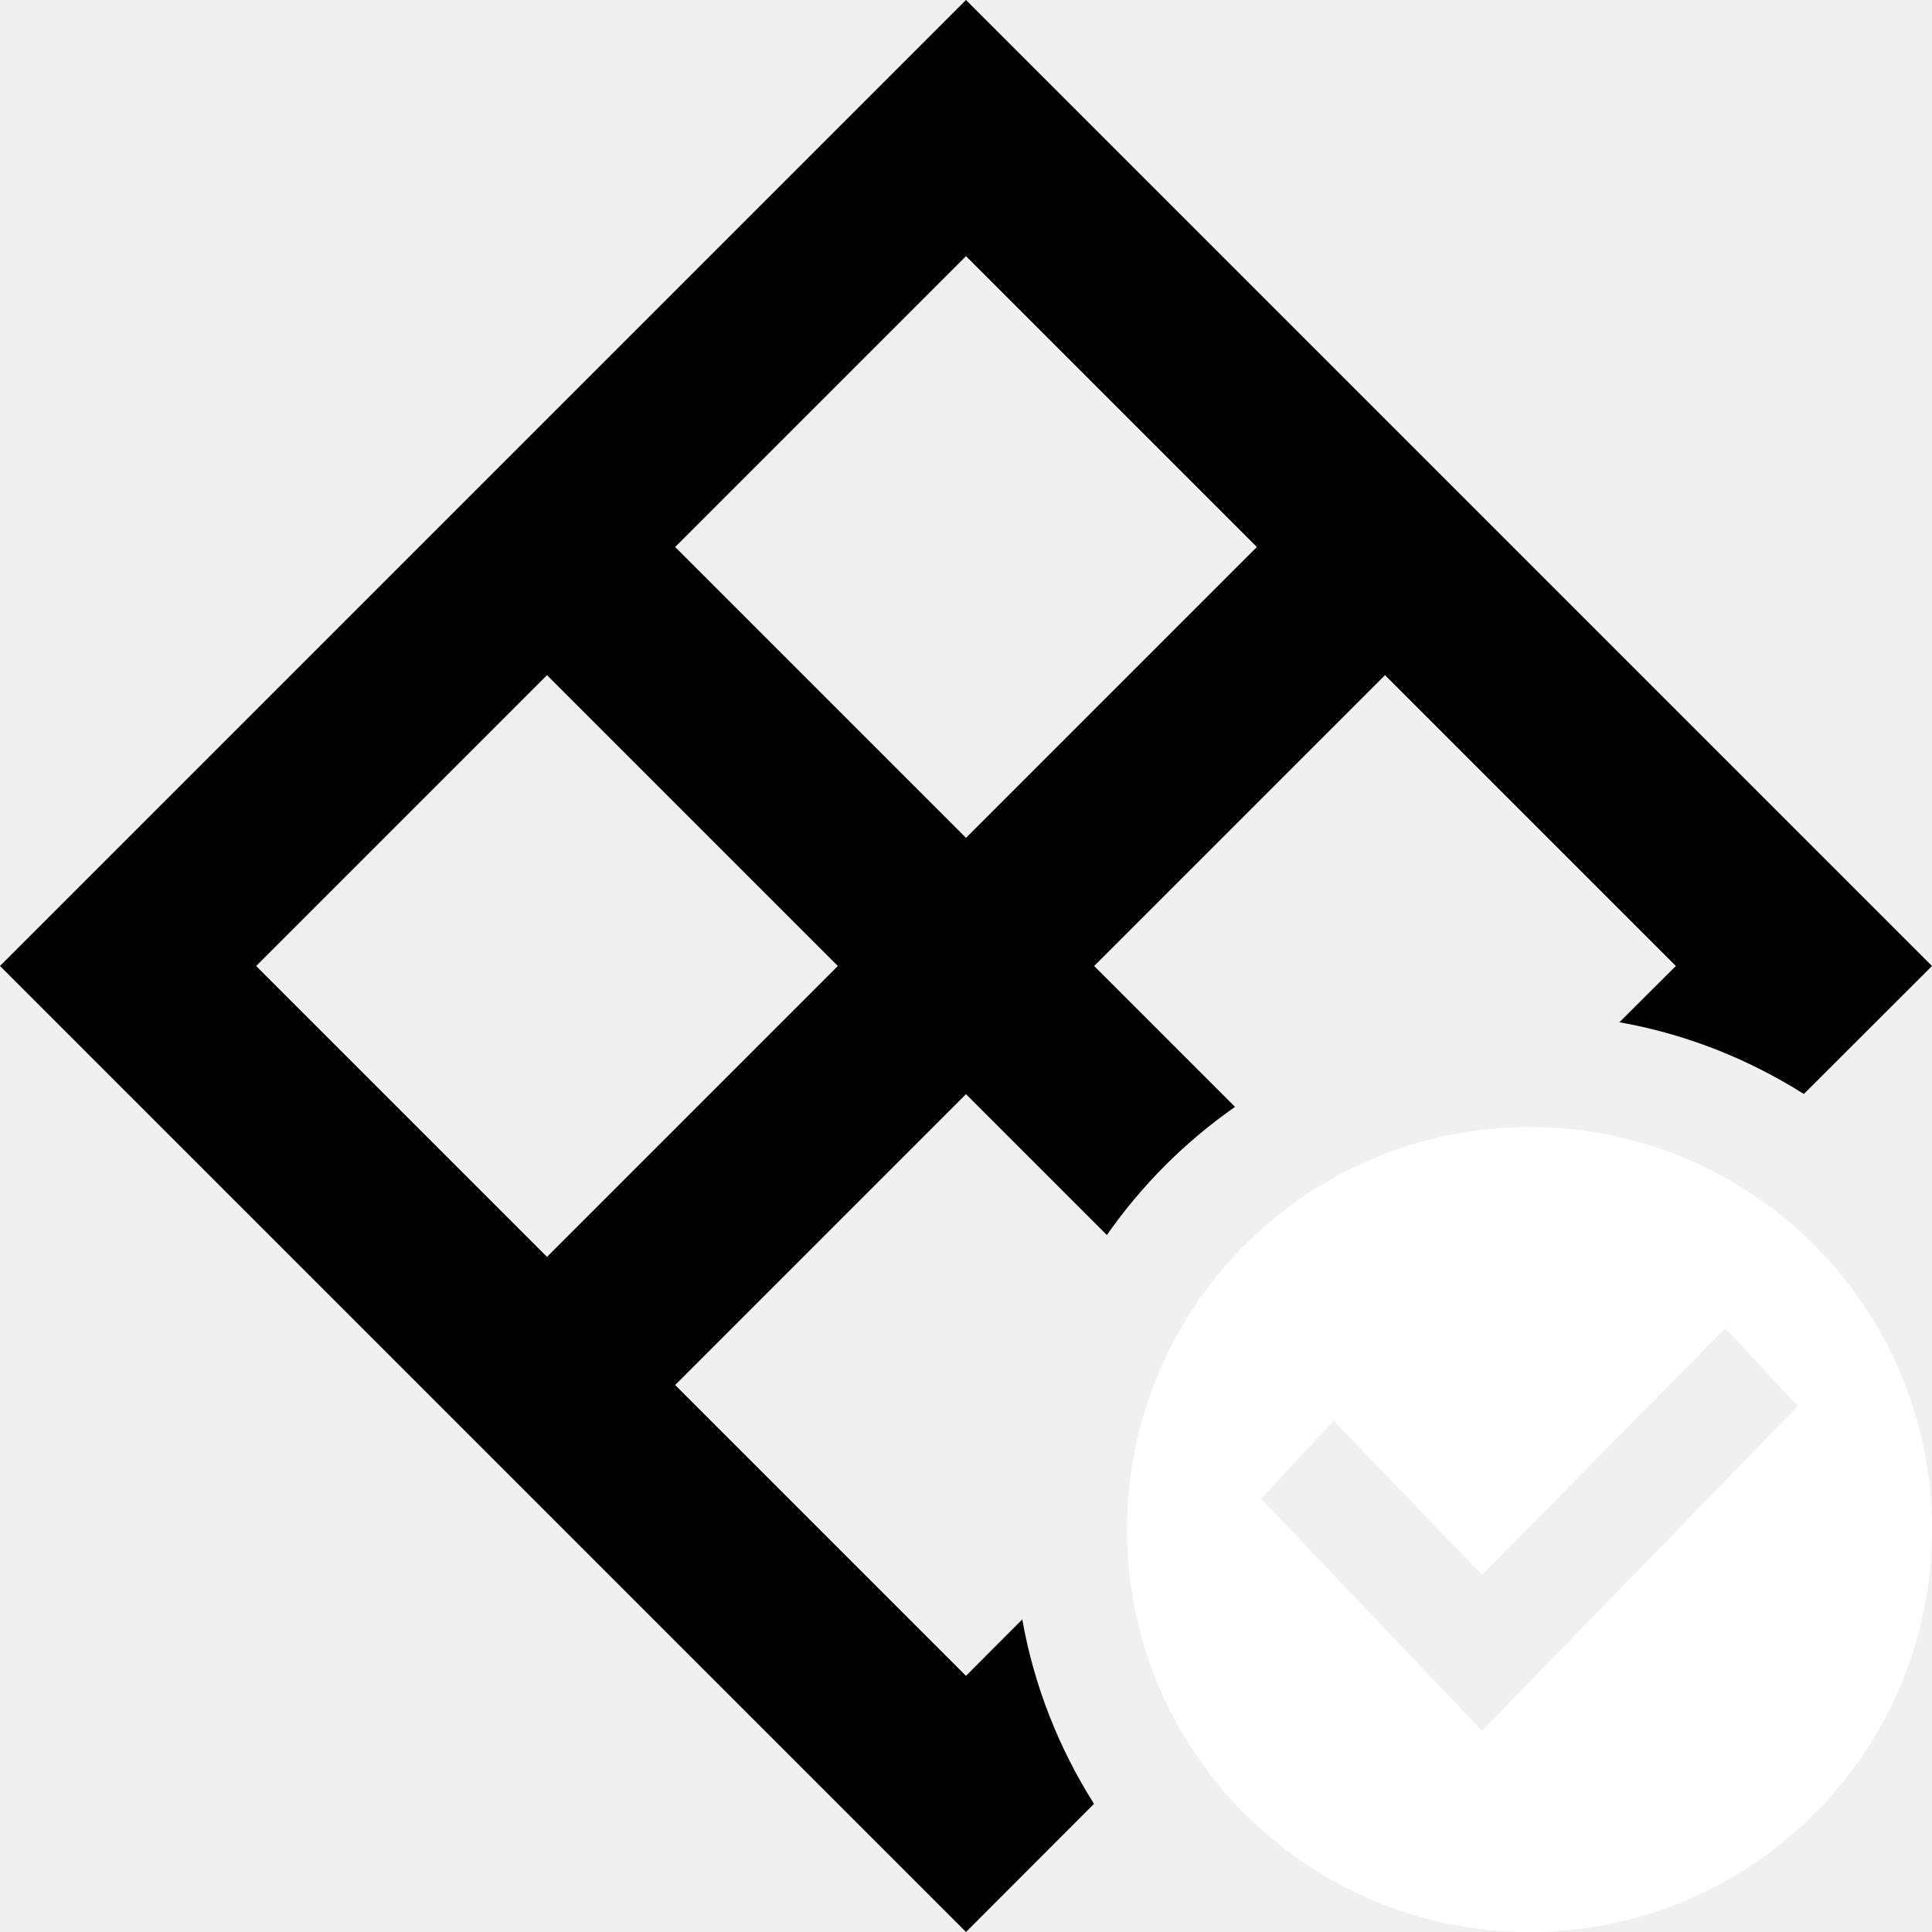
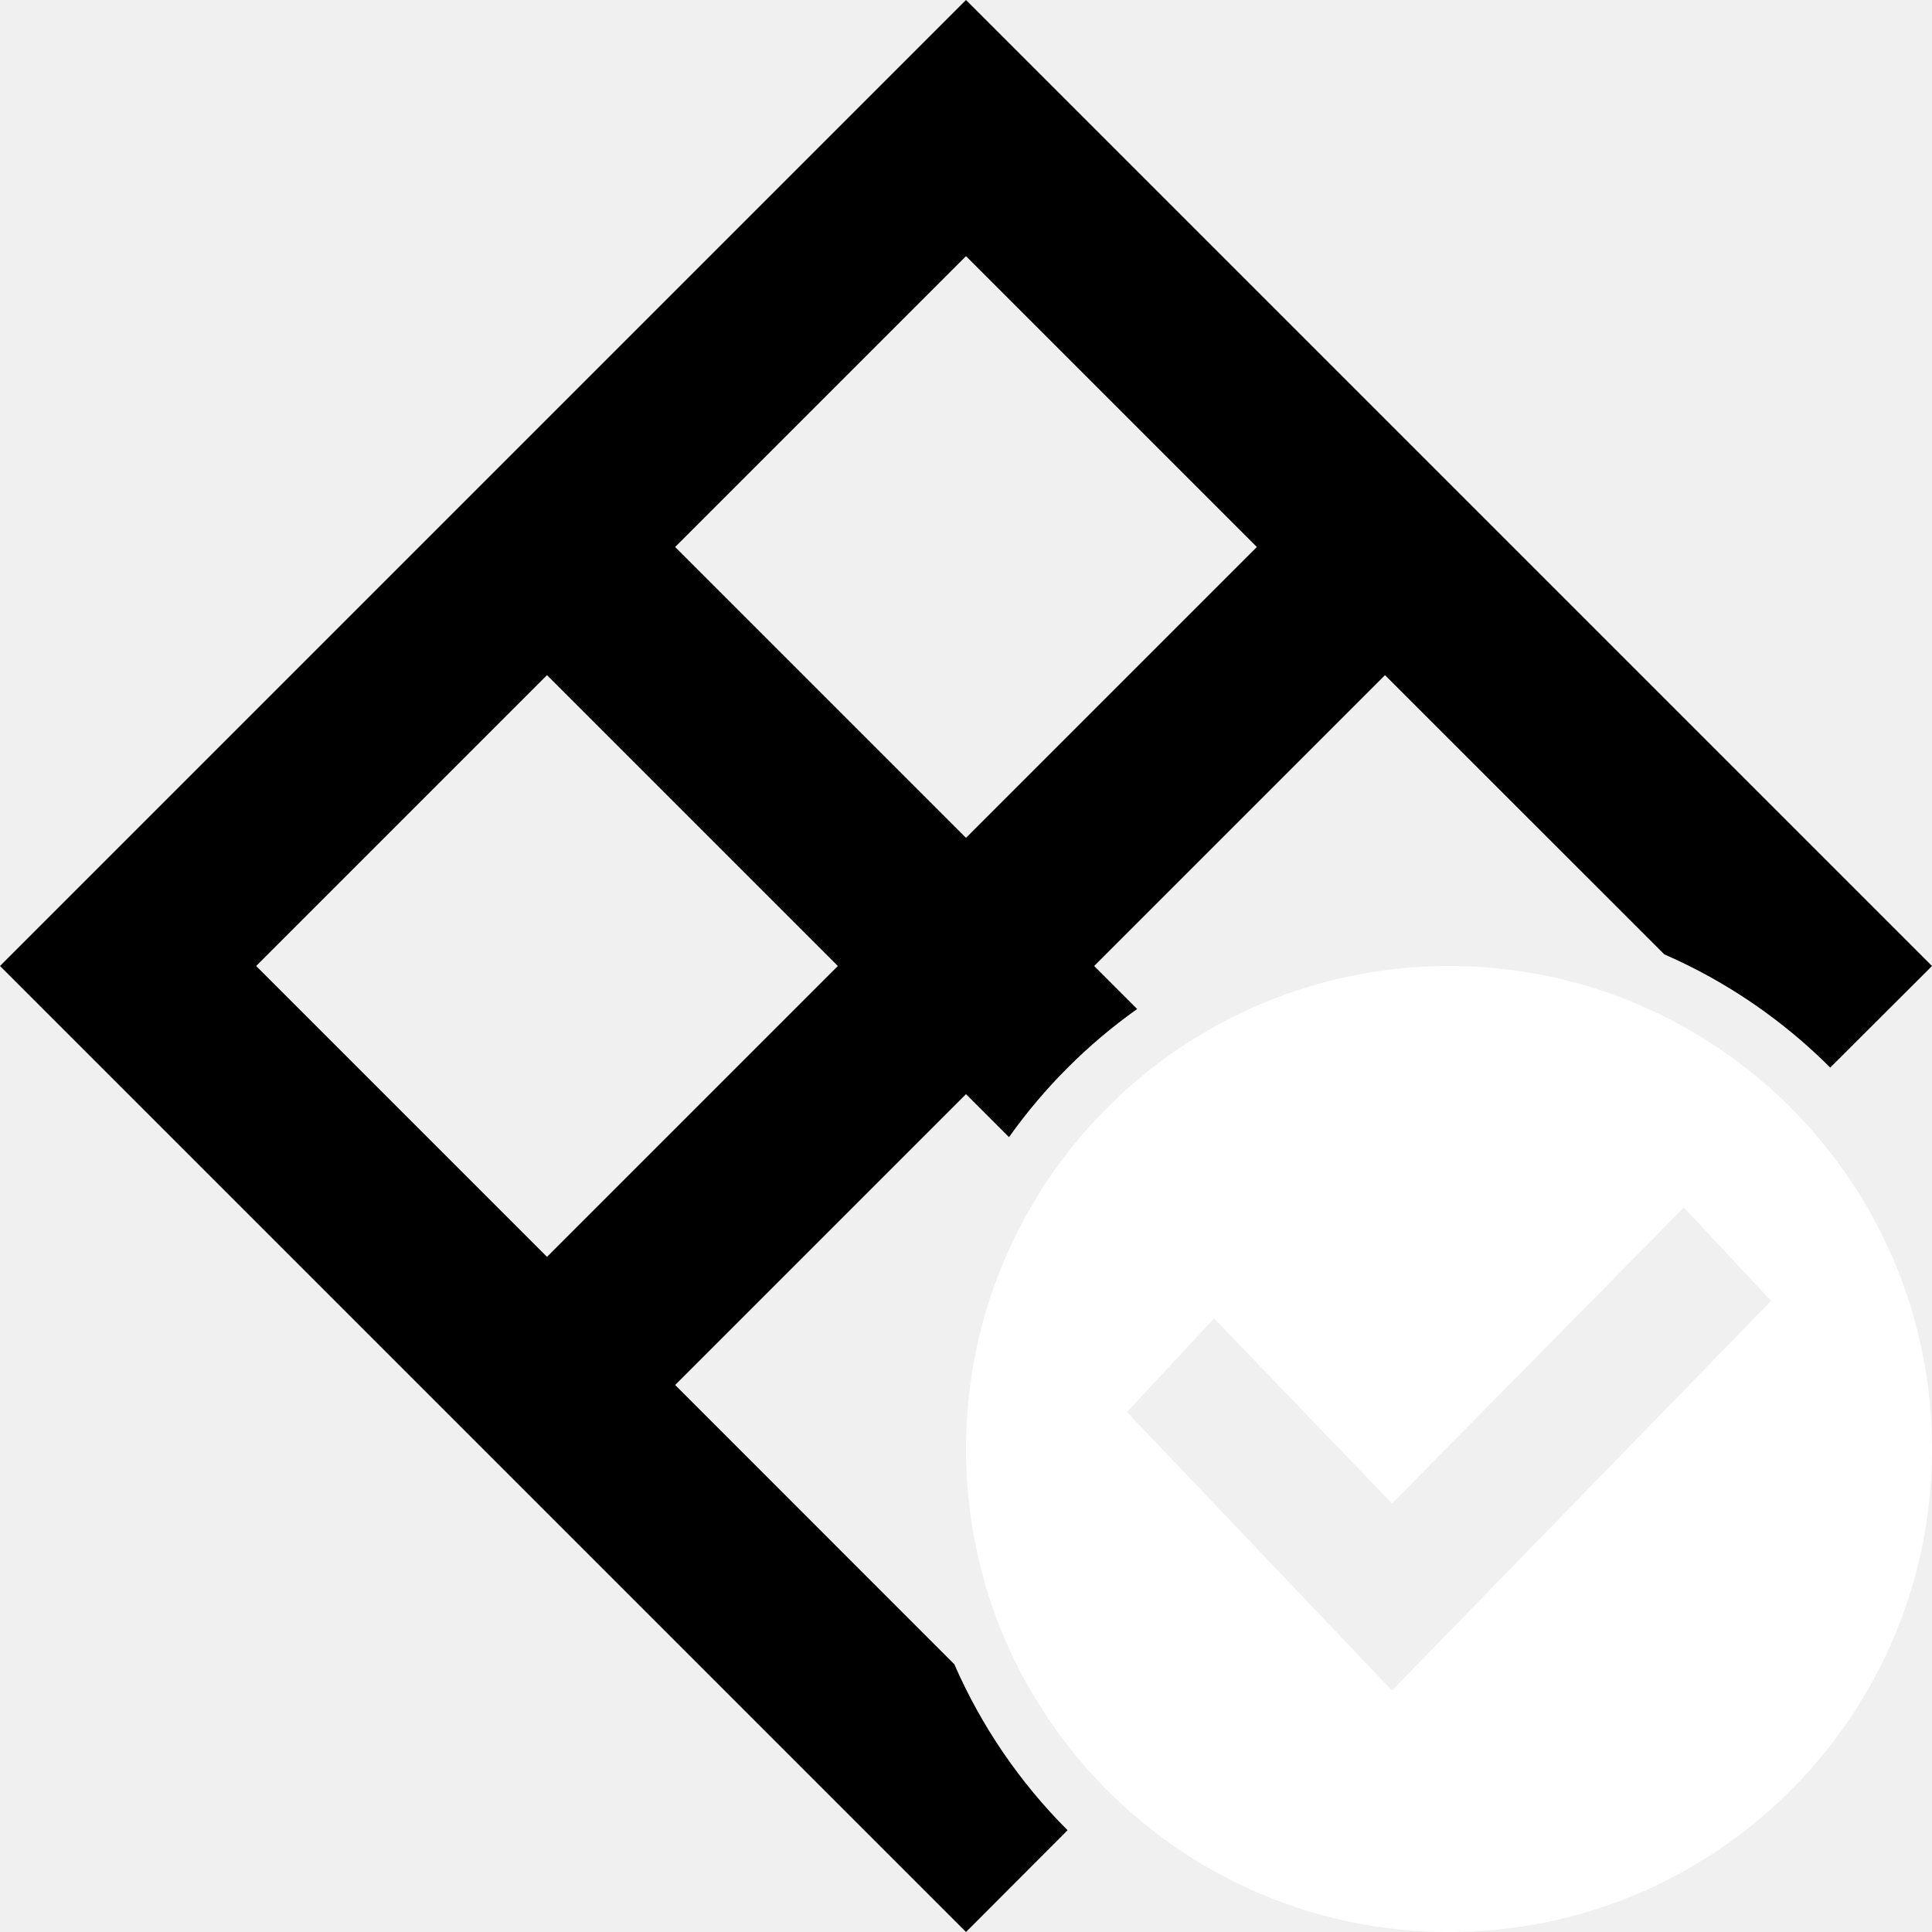
<svg xmlns="http://www.w3.org/2000/svg" width="24" height="24" viewBox="0 0 24 24" fill="none">
-   <path fill-rule="evenodd" clip-rule="evenodd" d="M24 12L22.408 13.59C21.721 13.156 20.948 12.846 20.117 12.699L20.818 12L17.205 8.387L13.592 12L15.342 13.75C14.722 14.183 14.183 14.722 13.75 15.342L12 13.592L8.387 17.205L12 20.818L12.699 20.117C12.846 20.948 13.156 21.721 13.59 22.408L12 24L0 12L12 0L24 12ZM3.182 12L6.795 15.613L10.408 12L6.795 8.387L3.182 12ZM8.387 6.795L12 10.408L15.613 6.795L12 3.182L8.387 6.795Z" fill="black" />
-   <path d="M19 14C21.761 14 24 16.239 24 19C24 21.761 21.761 24 19 24C16.239 24 14 21.761 14 19C14 16.239 16.239 14 19 14ZM18.41 19.564L16.568 17.648L15.666 18.617L18.41 21.5L22.334 17.467L21.432 16.5L18.41 19.564Z" fill="white" />
+   <path fill-rule="evenodd" clip-rule="evenodd" d="M24 12L22.736 13.262C22.147 12.673 21.449 12.193 20.674 11.855L17.205 8.387L13.592 12L14.126 12.534C13.51 12.972 12.972 13.51 12.534 14.126L12 13.592L8.387 17.205L11.855 20.674C12.193 21.449 12.673 22.147 13.262 22.736L12 24L0 12L12 0L24 12ZM3.182 12L6.795 15.613L10.408 12L6.795 8.387L3.182 12ZM8.387 6.795L12 10.408L15.613 6.795L12 3.182L8.387 6.795Z" fill="black" />
+   <path d="M18 12C21.314 12 24 14.686 24 18C24 21.314 21.314 24 18 24C14.686 24 12 21.314 12 18C12 14.686 14.686 12 18 12ZM17.292 18.677L15.082 16.378L13.999 17.541L17.292 21L22.001 16.16L20.918 15L17.292 18.677Z" fill="white" />
</svg>
